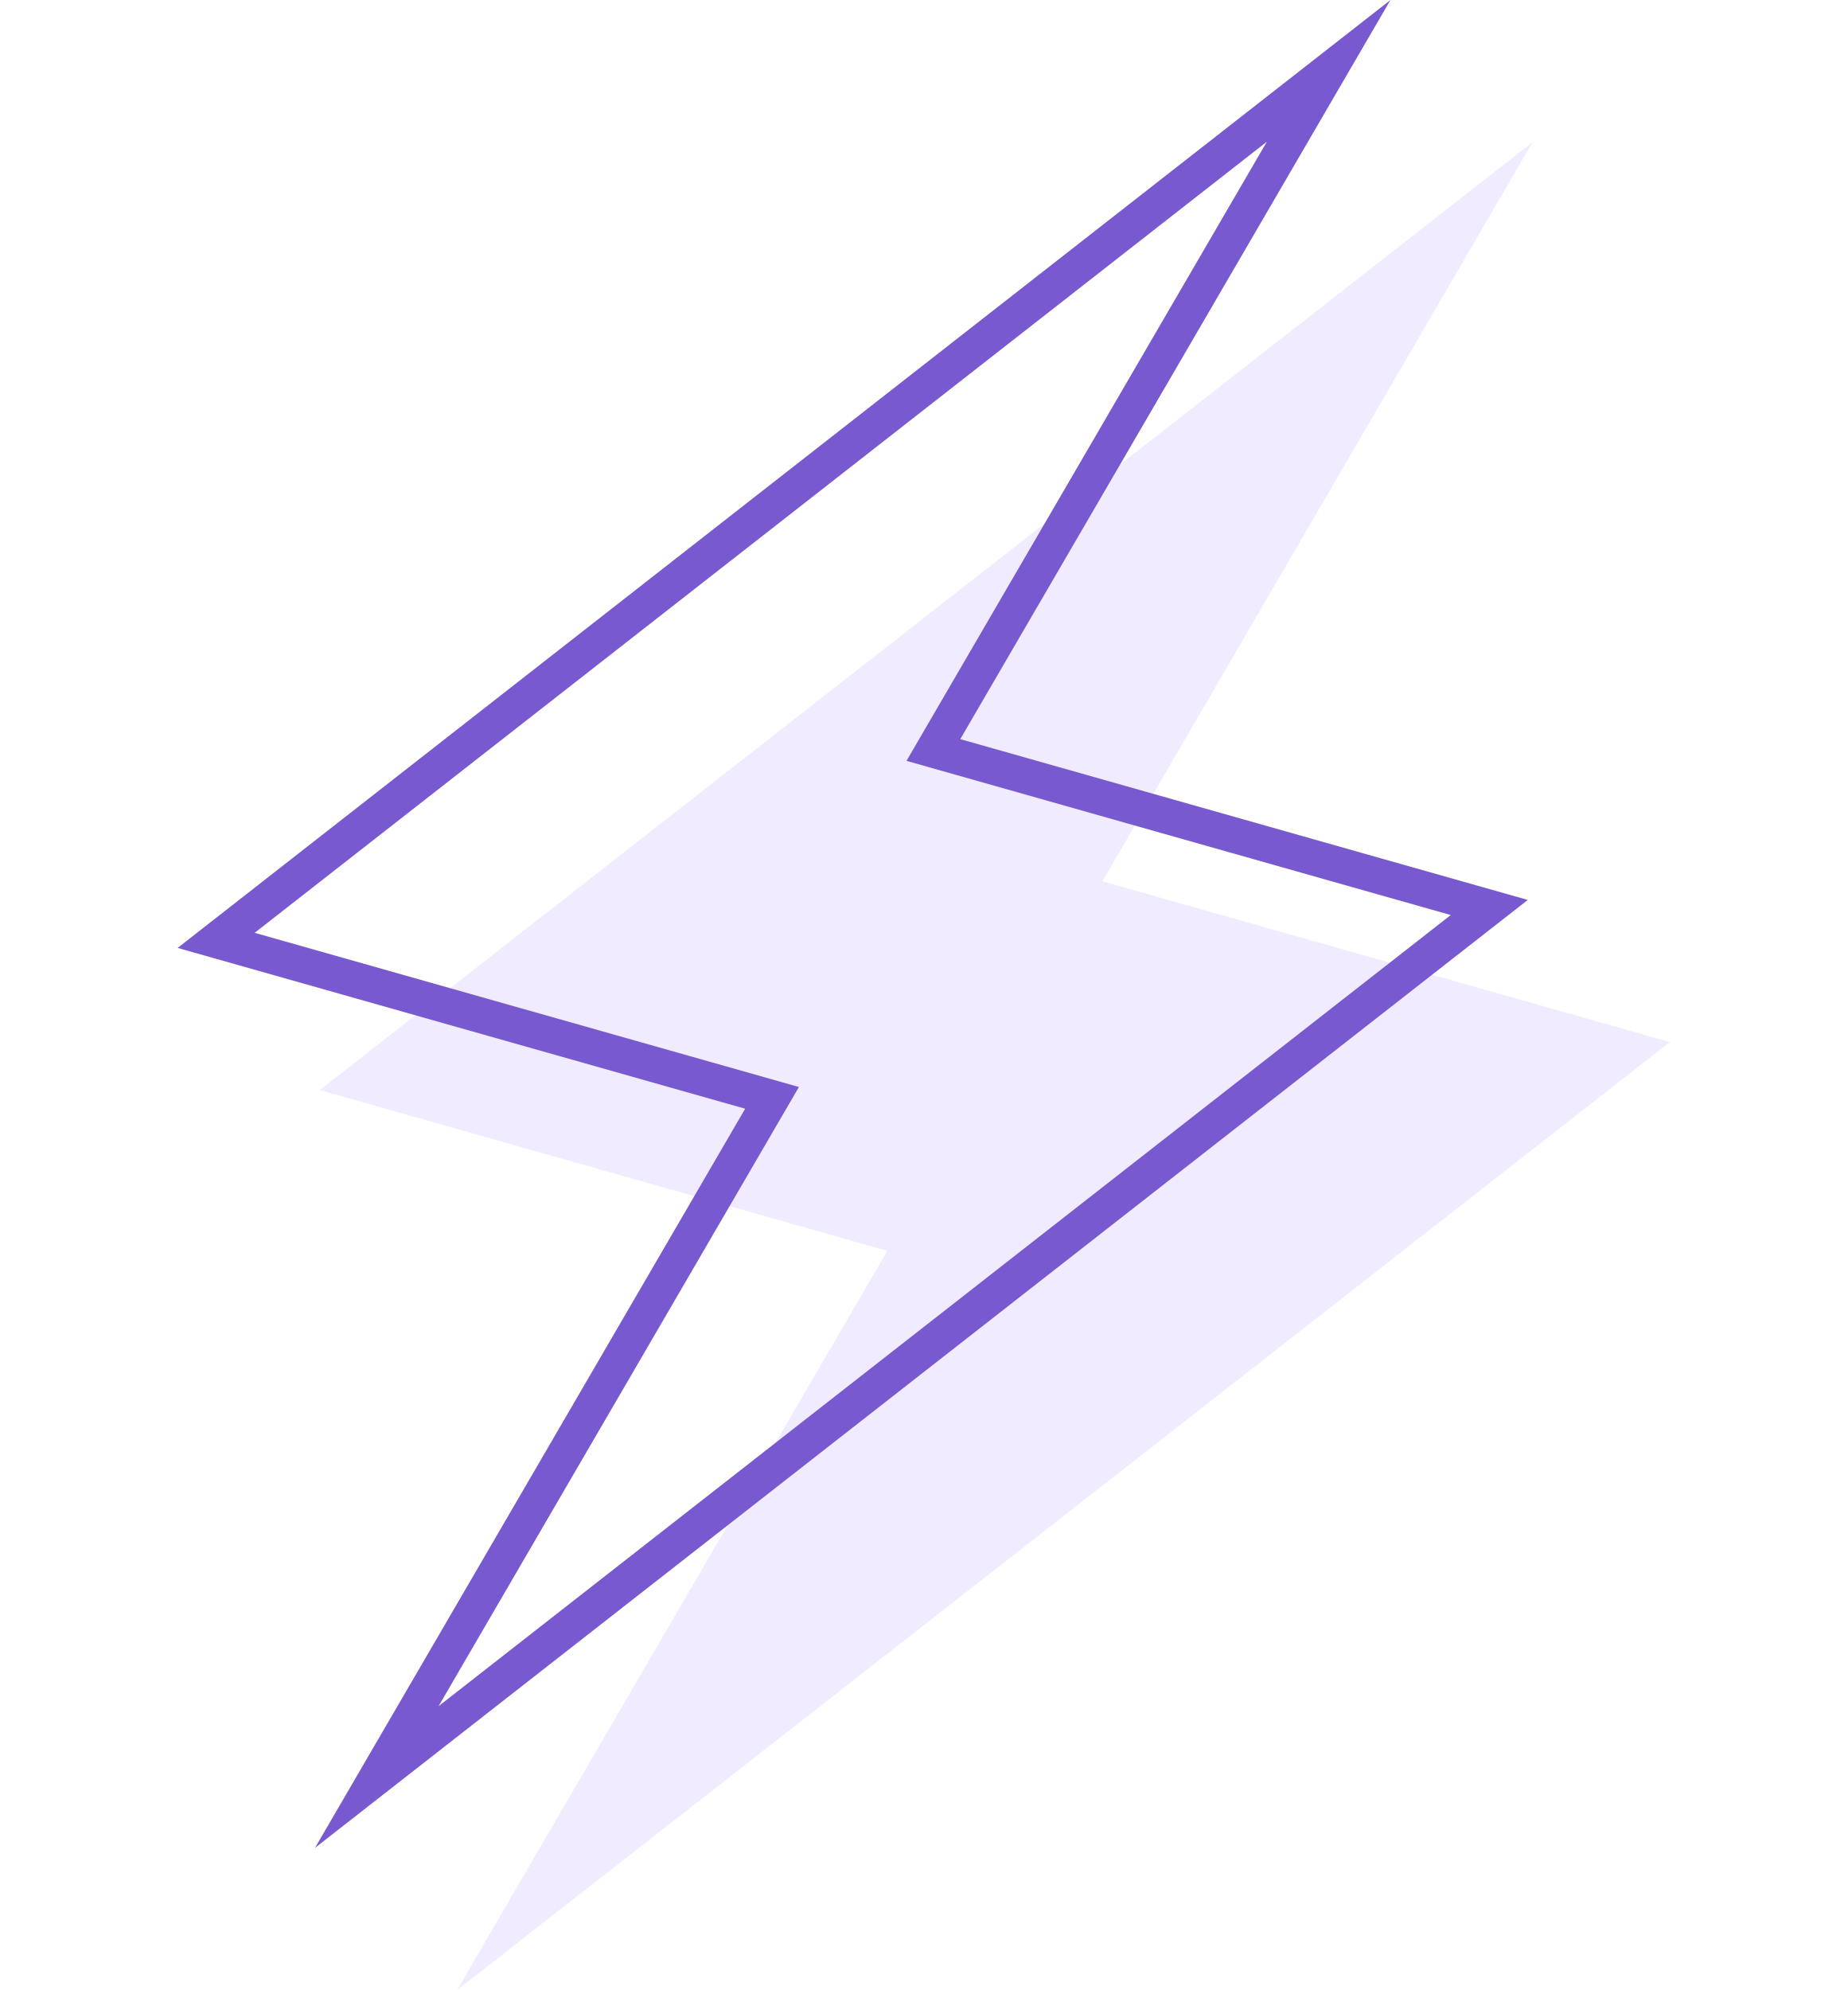
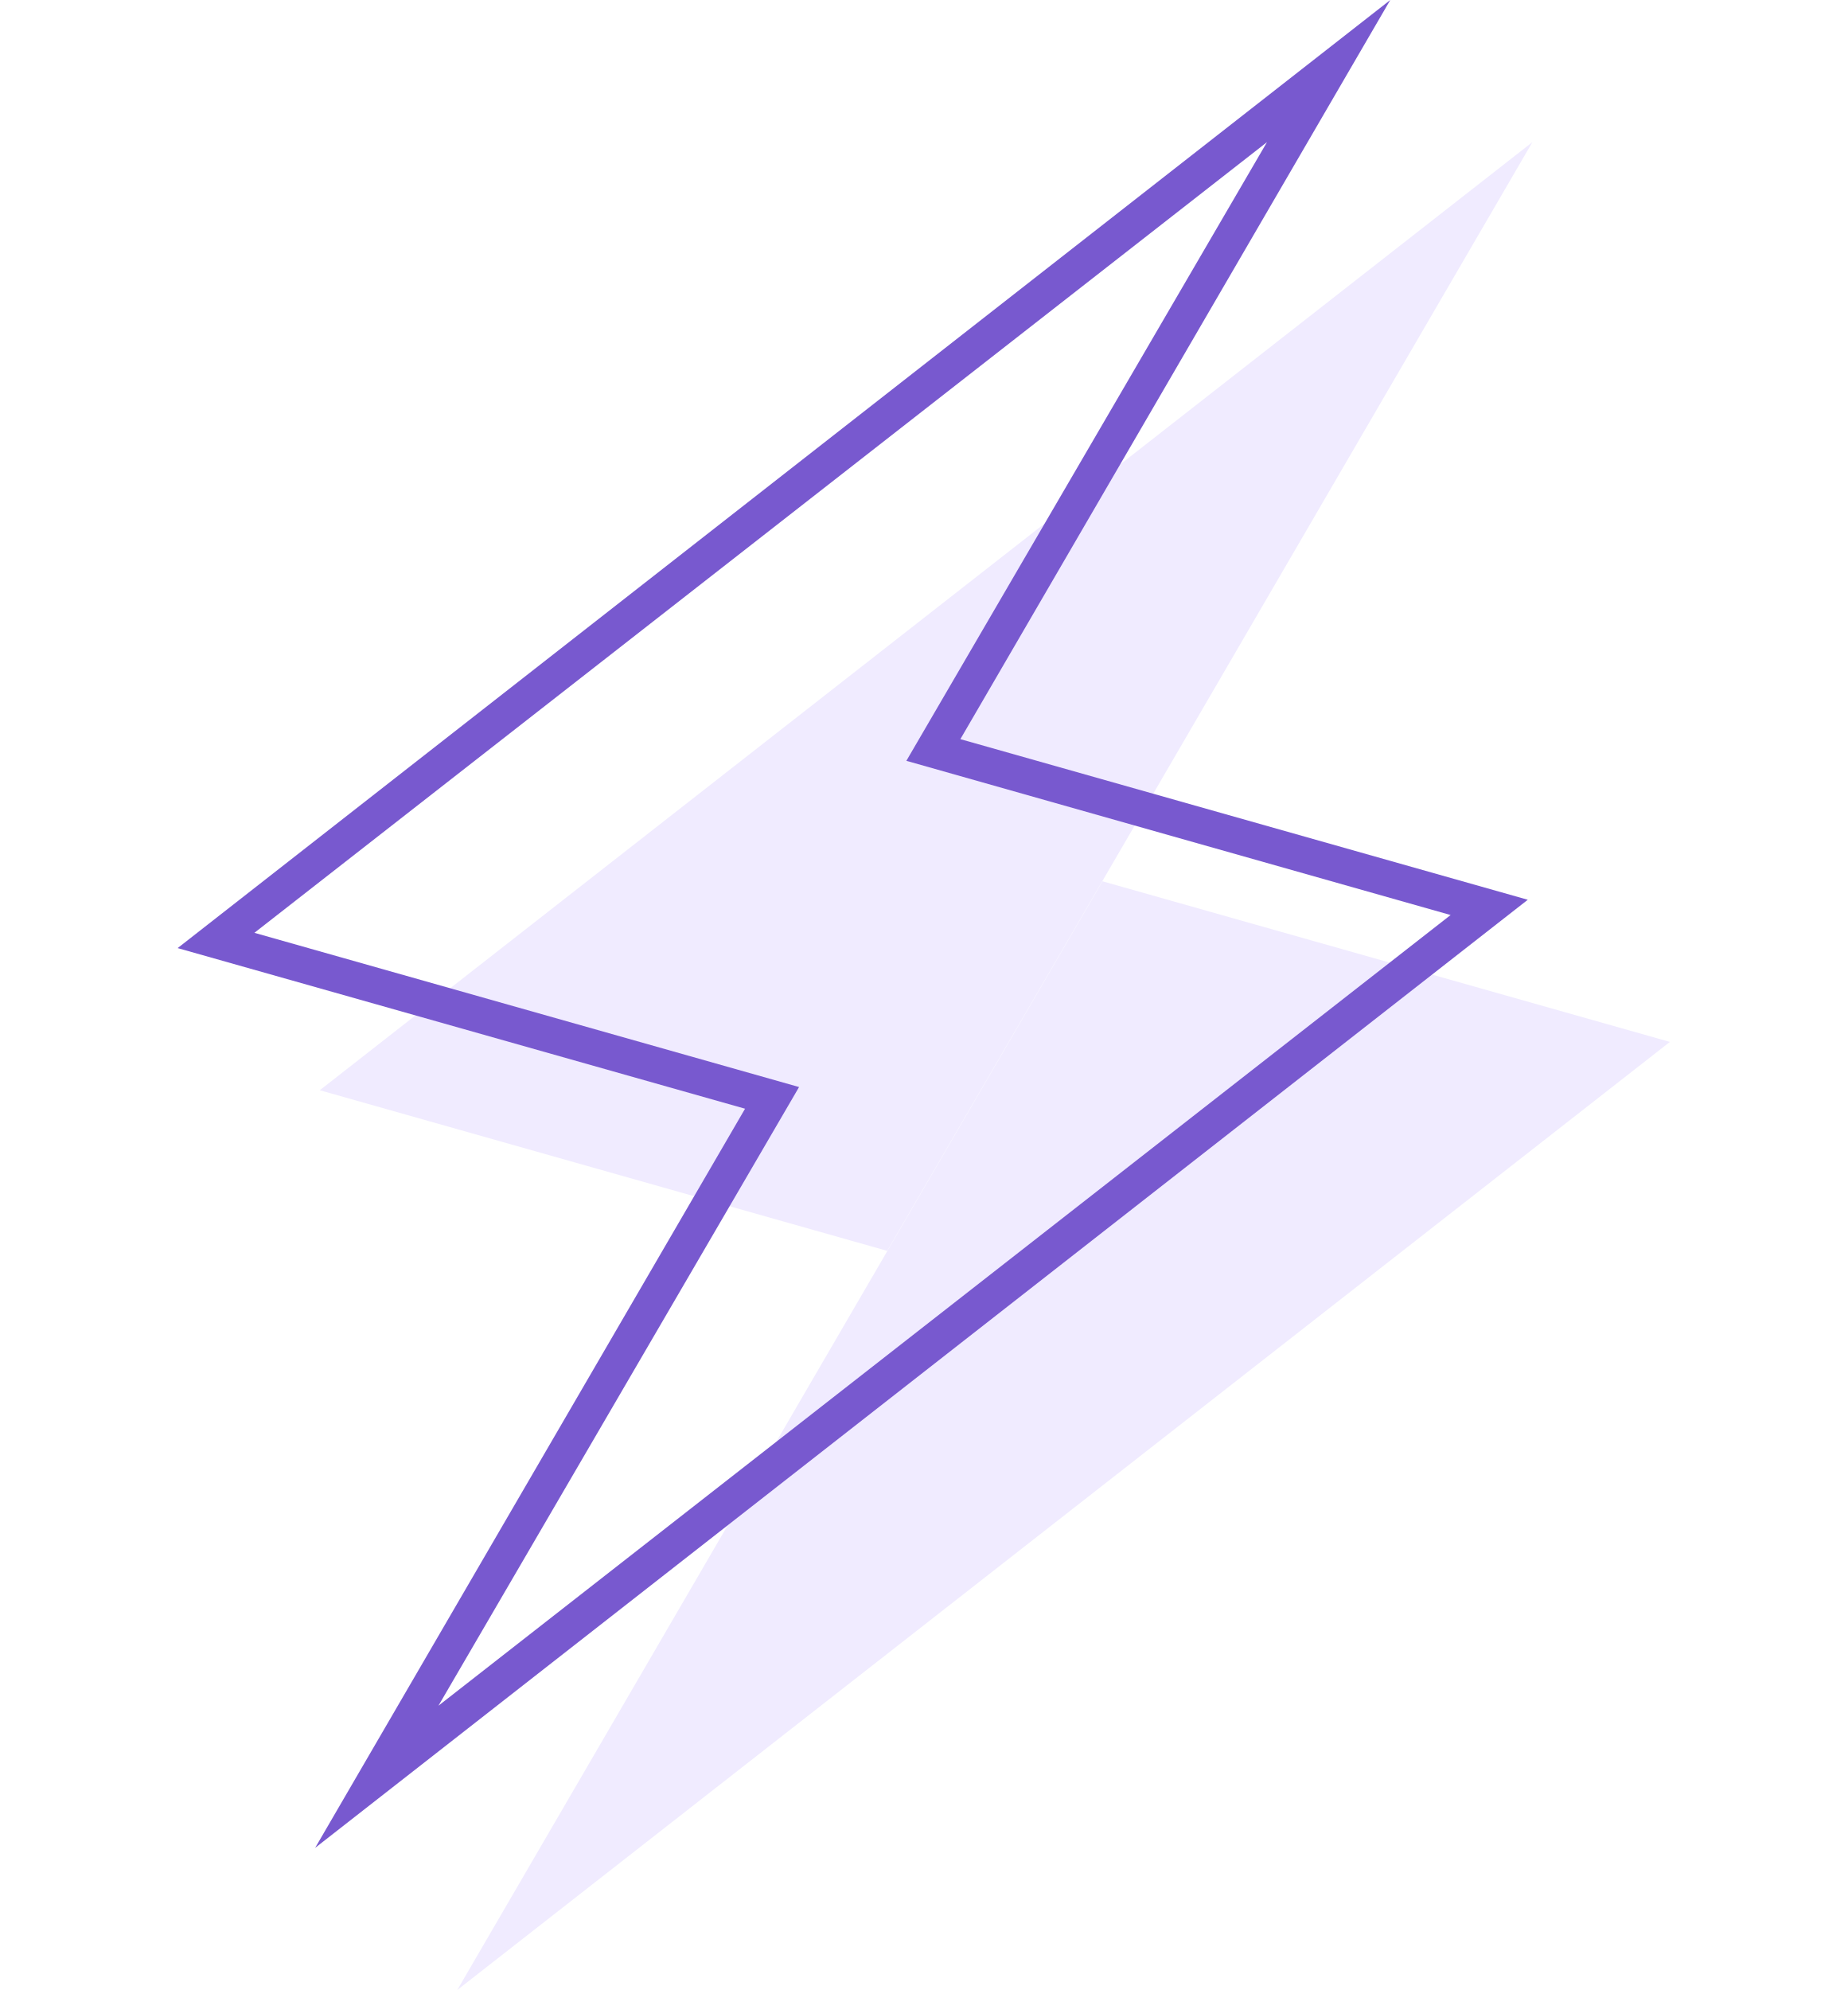
<svg xmlns="http://www.w3.org/2000/svg" width="52" height="56" viewBox="0 0 52 56" fill="none">
-   <path fill-rule="evenodd" clip-rule="evenodd" d="M24.973 35.2L43.135 4L9 30.675L24.973 35.2ZM31.027 24.8L12.866 56L47 29.325L31.027 24.8Z" fill="#F0EBFF" />
-   <path fill-rule="evenodd" clip-rule="evenodd" d="M39.135 0L5 26.675L20.973 31.2L8.866 52L43 25.325L27.027 20.8L39.135 0ZM40.832 25.75L25.514 21.411L35.657 3.987L7.168 26.25L22.486 30.589L12.344 48.013L40.832 25.75Z" fill="#7859CF" />
+   <path fill-rule="evenodd" clip-rule="evenodd" d="M24.97 35.2 43.13 4 9 30.68l15.97 4.52Zm6.06-10.4L12.87 56 47 29.32 31.03 24.8Z" fill="#F0EBFF" />
+   <path fill-rule="evenodd" clip-rule="evenodd" d="M39.13 0 5 26.68l15.97 4.52L8.87 52 43 25.32 27.03 20.8 39.13 0Zm1.7 25.75-15.32-4.34L35.66 4 7.16 26.25l15.33 4.34L12.34 48l28.5-22.26Z" fill="#7859CF" />
</svg>
